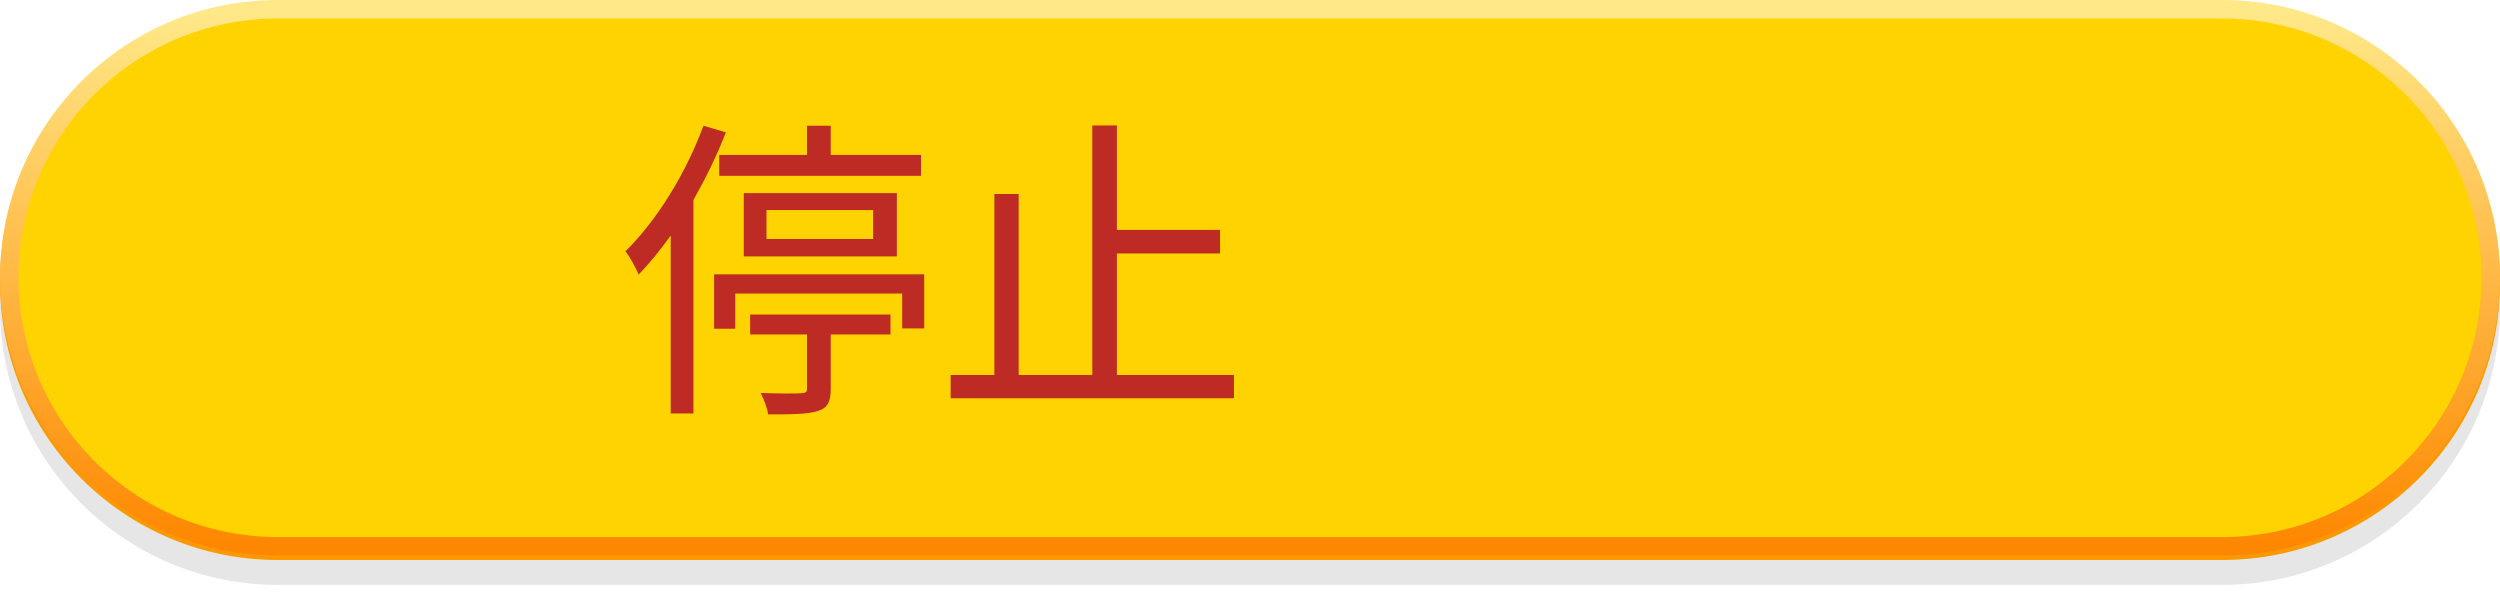
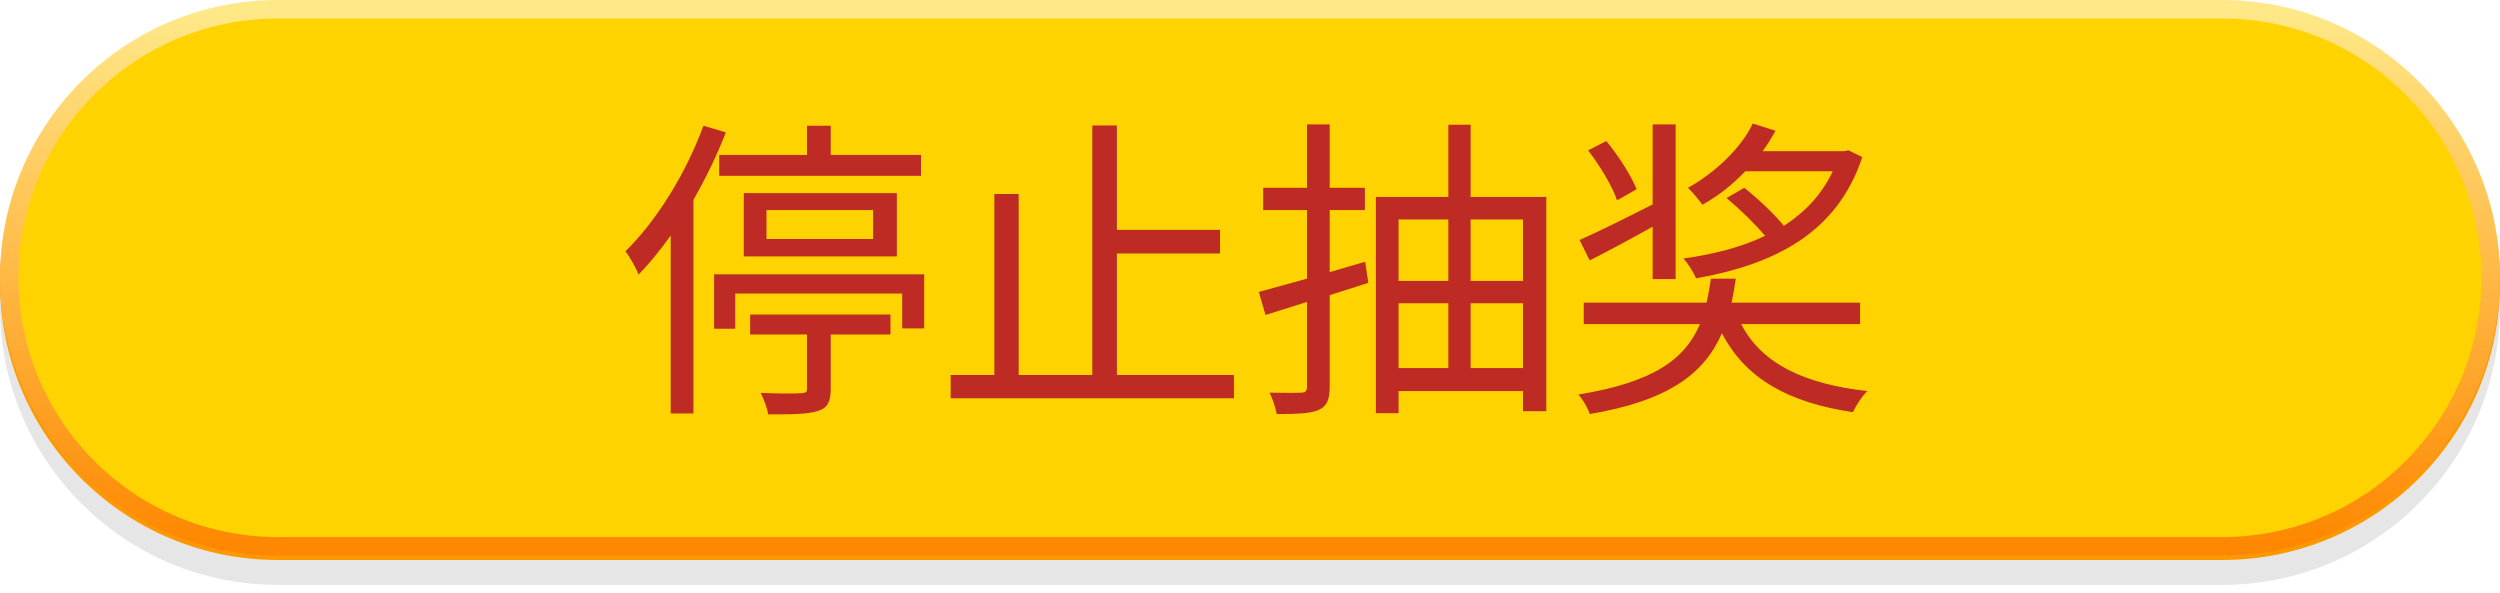
<svg xmlns="http://www.w3.org/2000/svg" width="270px" height="64px" viewBox="0 0 270 64" version="1.1">
  <defs>
    <linearGradient x1="50%" y1="0.678%" x2="50%" y2="100%" id="linearGradient-1">
      <stop stop-color="#FFE888" offset="0%" />
      <stop stop-color="#FE8700" offset="100%" />
    </linearGradient>
  </defs>
  <g id="页面-1" stroke="none" stroke-width="1" fill="none" fill-rule="evenodd">
    <g id="1结果页-超出1人样式" transform="translate(-825, -170)">
      <g id="抽奖按钮" transform="translate(825, 170)">
        <rect id="矩形" fill="#000000" opacity="0.1" x="0" y="3.167" width="270" height="60" rx="30" />
        <rect id="矩形" fill="#FE9800" x="0" y="0.479" width="270" height="60" rx="30" />
        <rect id="矩形" stroke="url(#linearGradient-1)" stroke-width="2" fill="#FED300" x="1" y="1" width="268" height="58" rx="29" />
        <text id="开始抽奖" font-family="PingFangSC-Semibold, PingFang SC" font-size="34" font-weight="500" fill="#BD2B24">
-           <tspan x="67" y="42">停止</tspan>
+           <tspan x="67" y="42">停止抽奖</tspan>
        </text>
      </g>
    </g>
  </g>
</svg>
